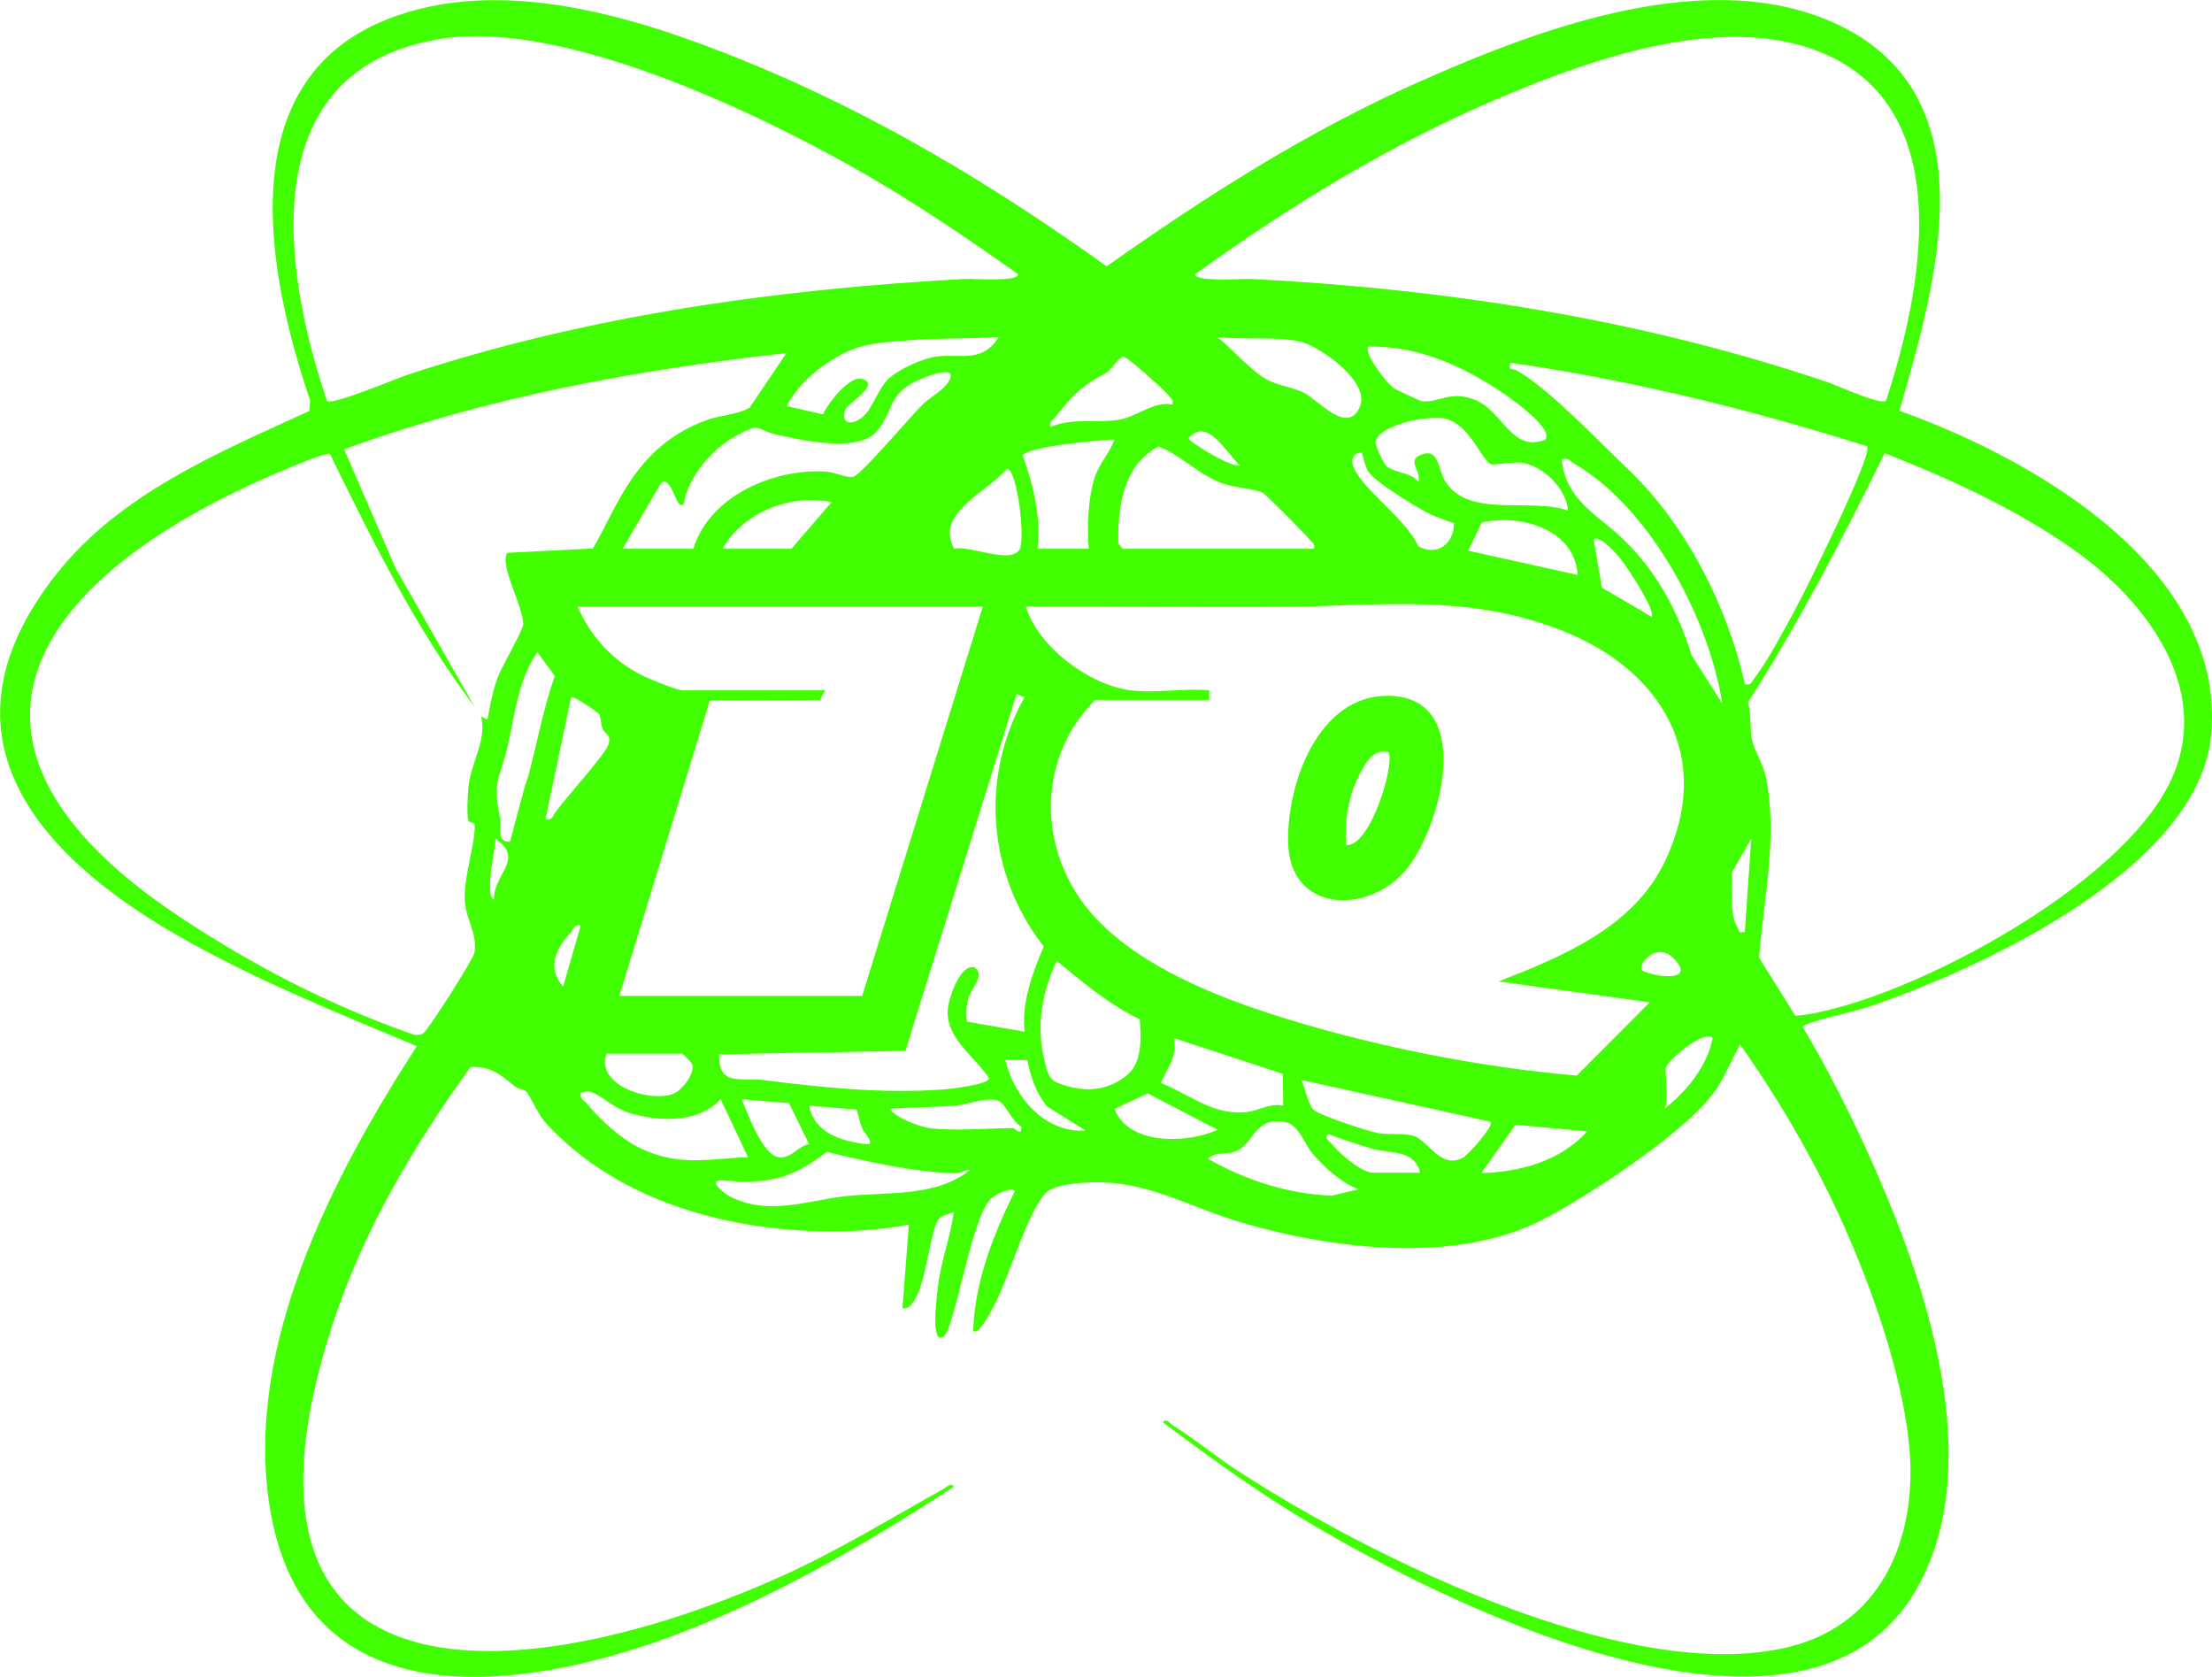
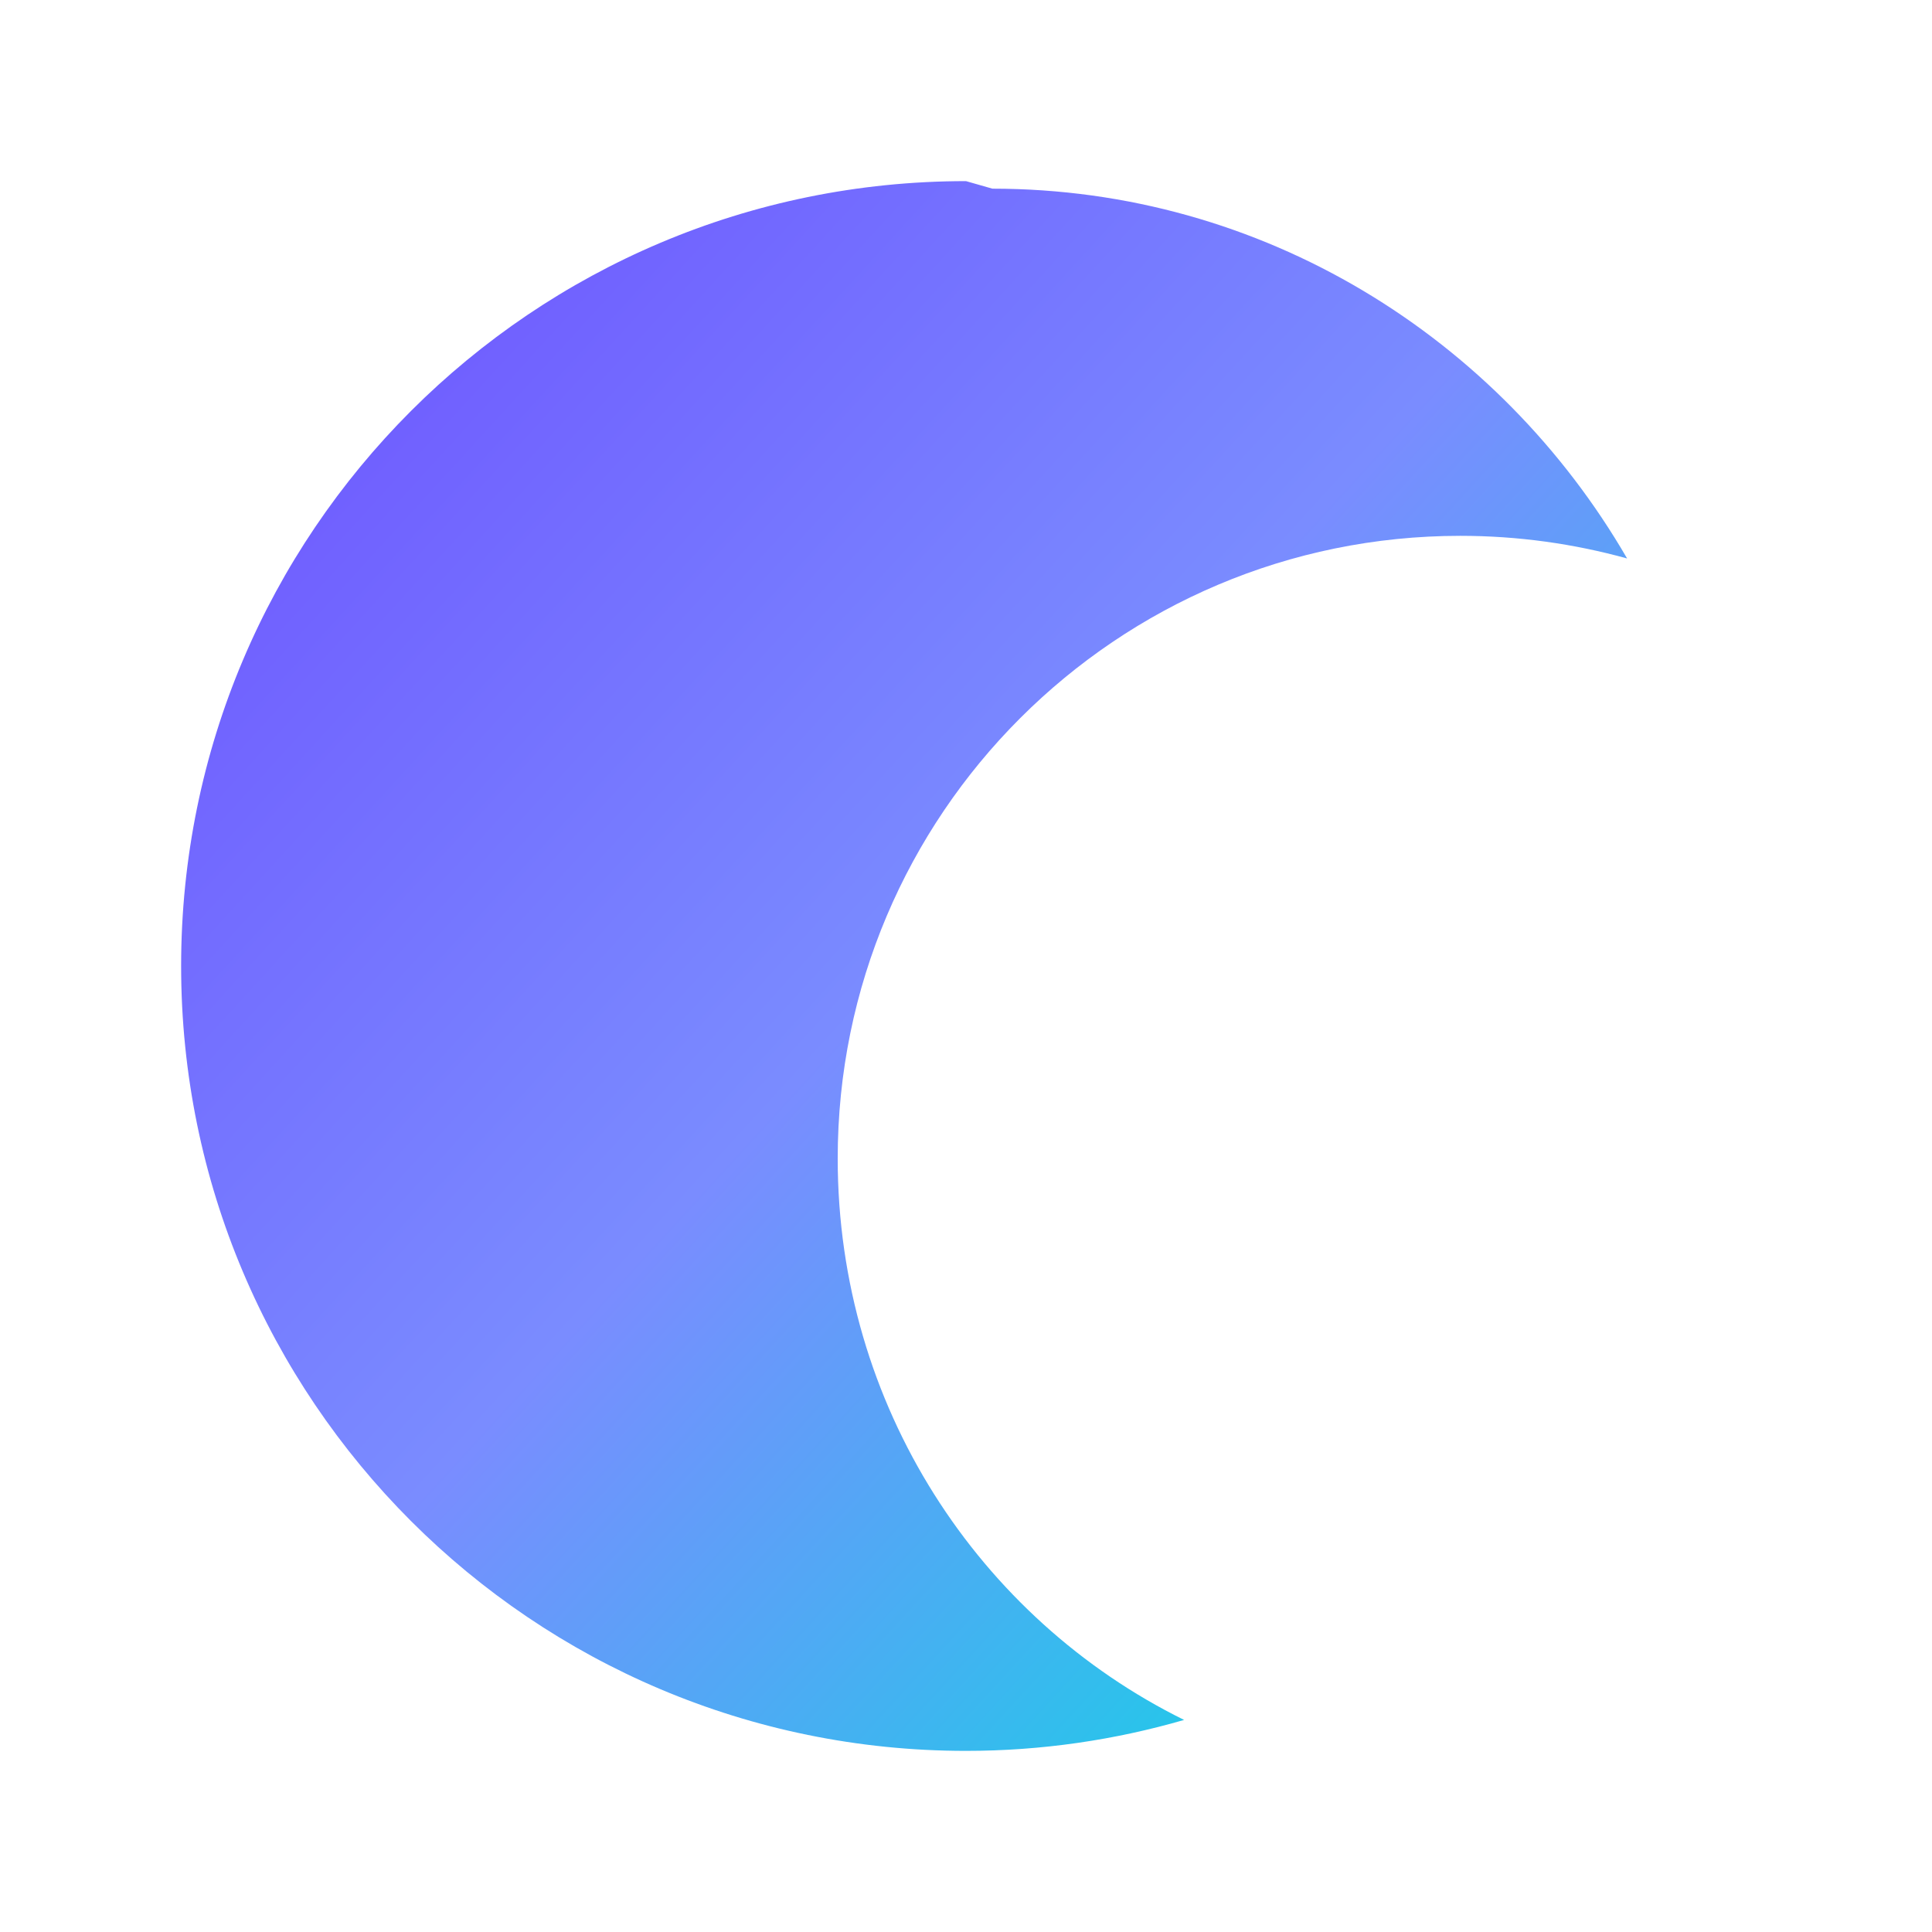
- <svg xmlns="http://www.w3.org/2000/svg" viewBox="0 0 687.88 521.38">
+ <svg xmlns="http://www.w3.org/2000/svg" viewBox="0 0 512 512">
  <defs>
    <style>
      .cls-1 {
-         fill: #41FF00;
+         fill: #6C4DFF;
      }
    </style>
+     <linearGradient id="whisperGradient" x1="0%" y1="0%" x2="100%" y2="100%">
+       <stop offset="0%" style="stop-color:#6C4DFF;stop-opacity:1" />
+       <stop offset="50%" style="stop-color:#7A8CFF;stop-opacity:1" />
+       <stop offset="100%" style="stop-color:#00E0E0;stop-opacity:1" />
+     </linearGradient>
  </defs>
-   <path class="cls-1" d="M590.62,127.71c41.52,14.76,101.56,49.02,97.02,100.59-3.68,41.81-72.33,73.18-107.08,84.92-3.06,1.03-19.67,4.7-19.96,6.06,10.86,18.38,20.62,38.61,28.49,58.49,13.68,34.56,26.69,83.19,6.32,117.29-35.96,60.18-150.98,1.64-194.32-25.28-13.6-8.44-26.63-17.99-39.47-27.53.93-1.6,2.24.38,3.09.91,6.89,4.27,13.21,9.6,19.99,14.01,41.39,26.92,122.12,67.15,171.7,54.87,30.2-7.48,40.5-36.23,37.09-64.66-2.44-20.31-9.9-42.36-17.86-61.14-9.03-21.3-21.18-42.76-34.52-61.46-2.6,4.53-4.39,9.31-7.27,13.71-8.43,12.83-39.38,32.98-53.55,40.45-26.93,14.18-65.18,9.57-93.67,1.33-17.54-5.07-30.4-13.9-49.54-12.54-3.67.26-10.02.81-12.32,3.68-6.44,8.02-10.98,26.59-16.62,36.38-.41.7-4.08,7.66-5.51,5.98.5-15.33,6.29-29.97,12.99-43.5-1.76-1.26-6.14,1.19-7.51,2.49-6.24,5.85-11.4,42.07-14.99,43.03-1.71.46-1.66-.71-1.99-1.96-.75-2.84.17-11.04.62-14.43,1.01-7.64,3.86-14.98,4.87-22.62-1.63.83-3.82.96-4.92,2.57-2.21,3.21-3.65,17.73-6.56,23.44-.93,1.81-2.02,4.27-4.5,3.99l1.99-25.99c-9.29,1.6-18.07,2.27-27.54,2.04-31.04-.75-63.72-10.13-85.35-33.65-2.45-2.67-5.12-8.95-6.15-9.85-.76-.66-2.46-.73-3.46-1.54-4.37-3.51-7.31-6.33-13.79-6.06-17.87,24.66-33.5,51.12-42.99,80.26-39.94,122.72,60.67,113.68,139.96,77.96,17.65-7.95,33.3-17.71,50.03-26.97.88-.49,2.5-2.21,3.29-.72-29.75,19.39-63.27,38.74-97.22,49.78-47.77,15.52-105.92,18.21-115.61-43.93-7.76-49.79,19.71-102.48,45.82-142.85-25.21-10.54-50.77-20.82-74.51-34.46-44.8-25.74-76.16-63.02-37.87-111.93,19.85-25.35,50.45-38.02,78.95-51.08l.27-3.25c-13.42-39.52-25-99.18,23.92-118.53,35.3-13.96,77.25-.81,110.77,12.75,40.34,16.33,77.74,38.75,112.99,64.05,30.67-21.67,62.39-41.93,96.82-57.22,37.84-16.8,91.01-37.01,131.06-17.7,47.09,22.71,30,80.54,18.64,119.83ZM101.7,124.67c1.88,1.34,21.4-6.95,25.13-8.18,55.7-18.37,114.66-26.59,173.23-29.77,2.4-.13,16.62,1.01,16.52-1.46-16.26-11.57-32.93-22.82-50.31-32.67C233.82,34.19,174.68,6.2,137.38,12.03c-58.2,9.1-50.05,70.43-35.68,112.63ZM586.48,124.63c11.06-33.54,22.22-88.75-17.89-107.35-30.63-14.21-72.55.58-101.95,13.02-33.83,14.3-65.32,33.52-95.01,54.97-.1,2.48,15.04,1.33,17.52,1.46,60.94,3.11,121.23,12.52,178.98,32.02,3.25,1.1,16.35,7.17,18.36,5.89ZM310.61,104.77c-8.9.63-18.71.28-27.49,1-7.18.59-13.71.7-20.19,3.81-6.99,3.36-14.86,9.69-18.29,16.69l11.31,2.55c1.38-3.26,8.14-12.07,12.06-11.01,6.23,1.69-4.69,7.76-5.22,9.64-1.5,5.22,2.97,4.52,5.86,1.84,2.62-2.42,4.49-8.39,7.58-11.42s10.72-6.47,14.98-7.02c7.64-.98,14.15,2.19,19.41-6.08ZM378.61,104.77c4.38,3.66,9.99,9.96,14.66,12.83,3.85,2.36,8.32,2.54,12.39,4.61,4.39,2.23,13.38,13.17,17.2,4.28,3.27-7.6-11.42-17.96-17.51-19.97-6.58-2.16-19.39-.72-26.73-1.76ZM480.57,136.71c2.77-3.98-13.01-14.47-16.05-16.37-12.05-7.58-24.34-12.76-38.92-12.57-1.84,1.72,5.69,11.51,7.8,12.91.52.35,8.25,4.02,8.73,4.07,5.6.52,8.75-3.48,16.46-.46,8.86,3.47,11.32,16.5,21.98,12.43ZM244.6,109.76c-46.69,5.23-93.49,13.78-137.57,29.95l16.05,37.06,24.51,42.98c-18.2-24.15-31.72-51.51-44.97-78.58-1.22-.78-15.04,5.26-17.69,6.4-73.74,31.78-111.29,82.83-29.08,137.48,22.64,15.05,46.78,27.56,72.51,36.53,1.16.38,2.16.25,3.24-.3,1.33-.66,15.63-23.05,15.95-25.1.94-5.99-2.62-10.2-2.99-15.9-.5-7.59,3.38-18.21,3.05-23.97-.03-.61-1.81-.47-2-1.25-.5-2.04-.15-8.27.11-10.7.83-7.54,5.76-14.39,3.88-21.63l1.98,1.01c.76-4.15,1.58-8.55,2.98-12.54s8-15.02,8.12-16.96c.32-5.31-7.49-18.28-4.94-22.36l26.65-1.35c3.76-6.46,6.72-13.39,10.79-19.7,6.12-9.51,13.77-16.36,24.73-20.27,4.44-1.58,9.09-1.54,13.2-3.8l11.47-17.02ZM364.6,125.75c.42-1.52-.4-1.66-.98-2.51-1.24-1.8-13.33-12.6-14.38-12.41-2.16,1.14-3.7,4.36-5.7,5.39-7.16,3.7-10.11,6.8-15.44,13.53-.8,1.01-1.93,1.29-1.48,3.01,6.76-2.92,14.27-1.17,21.25-2.24,5.78-.89,10.61-5.84,16.74-4.76ZM580.61,138.76c-36.26-11.47-73.27-20.57-111-26-.55,2.75.72,1.71,2.02,2.42,9.54,5.18,25.67,22.16,34.5,30.55,18.12,17.21,31.13,42.85,36.48,67.02,1.82.41,1.96-.56,2.82-1.67,4.19-5.39,9.28-15.07,12.69-21.31,3.04-5.54,24.58-48.7,22.48-51.01ZM193.61,170.63h22c5-16.48,25.19-25.12,41.49-23.99,2.51.17,6.72,2.25,8.48,1.51,2.73-1.14,17.64-18.76,21.5-22.55,2.35-2.31,7.95-5.14,8.54-8.46.63-3.51-8.49.33-10,1.01-9.7,4.36-7.77,9.99-13,16-5.78,6.65-23.21,2.76-31.02.99-7.04-1.6-4.7-4-12.66.33-7.57,4.11-14.82,12.58-16.34,21.17-2.46,2.57-3.41-8.89-7.01-6.53l-11.98,20.53ZM487.6,158.75c-.46-6.9-7.89-14.1-14.58-14.9-2.65-.32-8.58.88-9.41.46-3.1-1.58-6.41-12.09-13.97-14.08-5.2-1.37-20.88,1.81-21.89,7.16-.17.91,2.41,6.56,3.31,7.42,2.3,2.22,7.64,1.96,10.06,4.94.95-3.59-4.25-6.82,1.47-8.58,4.9-1.51,4.58,4.73,6.77,8.34,7.2,11.85,26.58,5.08,38.25,9.24ZM385.61,144.75c-4.33-3.95-10.12-15.29-15.98-8.49-.02,1.06,13.24,9.19,15.98,8.49ZM346.6,136.64c-4.4.16-26.87,2.1-28.57,4.97,3.34,9.18,5.76,19.31,4.58,29.02h15.99c-.59-6.35-.25-14.8,1.46-21.04,1.41-5.16,4.75-8.23,6.54-12.95ZM408.61,170.63c.44-1.75-.72-2-1.49-3.01-1.23-1.61-13.6-14.05-14.53-14.47-2.94-1.31-8.8-1.44-12.96-3.04-7.06-2.71-12.33-8.58-19.36-11.28-11,5.63-12.76,19.02-12.5,30.14l1.34,1.66h59.5ZM423.59,140.76c-3.15-.11-3.61,2.45-2.47,4.96,3.07,6.76,16.52,16.12,19.91,24.1,5.98,3.33,11.17-.89,11.13-7.11-3.28-1.21-6.12-2.06-9.22-3.79-3.88-2.16-15.79-9.36-17.53-12.46-.92-1.63-1.41-3.86-1.82-5.7ZM674.23,244.4c15.01-29-6.47-57.36-29.31-73.45-18.12-12.77-38.26-21.98-58.84-30.05-13,26.48-26.6,52.56-42.49,77.45,1.11,3.71.47,8.26,1.23,11.71s3.44,7.23,4.34,11.66c3.73,18.42-.7,37.62-2.14,56.05l11.29,18.05c4.5-.3,8.95-1.4,13.29-2.56,31.9-8.52,87.08-38.82,102.63-68.86ZM535.6,218.75c-4.18-26.49-22.3-60.66-45.95-74.54-1.32-.77-1.99-2-4.04-1.45,1.33,13.15,11.77,17.54,19.65,25.34,10.24,10.14,16.54,22.01,20.81,35.69l9.53,14.96ZM296.74,170.62c4.74-1.24,17.5,5.02,20.38.14,1.74-2.94-.71-24.97-4.01-24.99-6.12,7.28-22.57,13.77-16.37,24.85ZM224.61,170.63h21.5l12.49-14.51c-12.91-2.72-27.38,3.2-33.99,14.51ZM490.6,178.75c-.87-14.23-17.65-19.01-29.77-16.33l-4.26,8.8,34.03,7.54ZM513.6,191.75c1.55-1.67-7.87-15.82-9.58-17.91-1.06-1.3-6.68-7.87-8.41-6.08l2.54,14.95,15.45,9.04ZM351.53,214.63c7.52.95,16.77-.7,24.5,0v3h-35.5c-16.16,16.14-17.93,40.74-5.91,59.91,14.23,22.7,48.67,34.54,73.41,41.59,26.46,7.54,54.97,12.93,82.3,15.29l22.7-22.78-46.99-6.5c19.86-7.72,41.93-16.84,51.7-37.3,15.61-32.67-1.18-59.81-32.45-71.97-29.47-11.47-56.43-7.41-86.72-7.2-26.51.18-53.04-.23-79.54-.04,3.8,12.56,19.8,24.38,32.5,25.99ZM305.61,188.63h-126c4.32,9.7,11.18,17.08,20.79,21.71,1.89.91,10.33,4.29,11.71,4.29h44.49l-1.65,3-34.2.09-28.14,91.91h75.51l37.5-121ZM164.24,241.46c2.81-10.39,4.67-21.08,8.29-31.28l-5.43-7.42c-6.07,8.72-6.97,19.55-9.35,29.64-2.47,10.47-4.66,10.12-2.23,21.93.56,2.72-1.34,7.49,3.07,7.41,1.39-5.4,2.9-10.79,4.34-16.19.5-1.87,1.17-3.61,1.31-4.1ZM318.61,216.77l-2.5-.99-34.54,110.94-57.91,1.09c-.42,10.13,7,7.14,13.44,7.96,18.67,2.37,37.02,4.31,56,2.98,2.37-.17,14.34-1.53,14.49-3.48-4.26-6.67-13.14-12.06-12.89-20.91.1-3.41,3.71-14.83,8.39-13.59,3.49,2.74-1.15,6.18-2.04,9.94-.53,2.26-.75,4.65-.32,6.94l17.88,3.12c-.93-9.35,2.46-18.07,5.95-26.51-17.47-22.37-19.89-52.64-5.96-77.48ZM186.33,222.03c-.27-.43-8.08-5.86-8.72-5.27l-8.01,37.99c2.14.49,2.28-1.09,3.17-2.31,3.3-4.52,15.1-17.46,16.34-20.74s-.99-3.23-1.75-5.23c-.56-1.48-.47-3.5-1.04-4.43ZM153.6,279.75c-.24-8.01,9.75-12.54.51-18.99-.2,3.78-1.32,7.72-1.54,11.45-.09,1.61-.75,6.85,1.03,7.54ZM542.6,289.75l1.99-28.99-6.01,10.47c.31,5.55-1.02,12.23,1.79,17.24.63,1.13-.06,1.71,2.23,1.28ZM180.6,287.76c-2.17-.51-2.22,1.22-3.21,2.28-4.58,4.91-7.42,10.96-2.28,16.71l5.49-18.99ZM510.61,301.74c4.94,2.4,17.3,3.47,9.55-4.03-4.99-4.83-10.97,1.93-9.55,4.03ZM354.44,316.92c-9.53-4.58-17.74-11.49-25.83-18.16-4.6,9.83-6.53,20.47-3.74,31.22.79,3.05,1.08,5.55,4.22,6.78,7.56,2.94,15.07,2.76,21.46-2.54,4.69-3.88,4.35-11.71,3.87-17.31ZM398.92,333.86l-33.89-11.1c1.19,5.87-1.99,9.1-4,13.98,9.07,3.52,15.93,10.08,26.51,9.02,3.87-.39,7.3-2.87,11.5-2l-.11-9.91ZM532.6,322.76c-2.82-2.71-13.55,6.65-14.53,9.02-.57,1.39,1.17,10.01-.46,12.97,6.86-5.43,13.34-13.26,14.98-21.99ZM188.61,327.63c-3.69,10.27,15.12,15.72,21.55,12.05,2.21-1.26,6.25-6.25,4.98-9.02-.21-.45-2.82-3.04-3.03-3.04h-23.5ZM319.51,329.63l-6.9-.1c2.69,11.45,12.24,22.83,24.99,21.98l-11.99-7.5c-3.38-4.12-5.16-9.19-6.1-14.39ZM463.6,348.77l-58.99-13.01c1.29,2.36,2.24,8.05,4.05,9.44,2.25,1.73,16.57,6.51,19.9,7.1,3.75.67,7.85-.13,11.11.89,4.46,1.4,8.51,10.72,15.5,6.61,1.53-.9,9.39-9.71,8.44-11.04ZM232.6,359.75l-8.5-17.98c-6.88,7.48-19.21,7.03-28.3,4.28-4.91-1.49-8.03-4.9-11.67-6.42-1.64-.68-1.93-.1-3.52.12-.44,1.88,1.06,2.37,1.99,3.5,4.29,5.2,10.87,11.17,17.01,13.99,11.71,5.38,20.65,3.11,32.98,2.51ZM346.61,344.77c4.17,11.36,22.7,10.87,31.98,6.49l-21.66-11.3-10.32,4.81ZM245.38,342.99l-14.77-1.22c1.92,4.3,6.4,17.31,11.56,18.03,3.98.56,5.77-3.42,9.43-4.06l-6.23-12.75ZM289.11,350.76c7.18.97,18.29,0,26,0,.46,0,2.65,2.8,2.49-.49-2.6-1.37-4.74-6.34-6.42-7.58-2.93-2.19-10.22.73-14.09,1.05-6.71.55-13.75.5-20.48,1.03,2.01,2.79,9.32,5.56,12.5,5.99ZM266.38,344.98l-14.77-1.22c1.55,8.46,10.06,11.04,17.55,11.96,3.52.43-.46-3.49-1.07-4.95-.79-1.89-1.08-3.88-1.71-5.79ZM422.6,369.77c-5.19-1.75-10.83-6.86-14.41-11.1-2.46-2.91-4.41-8.96-8.32-9.75-9.56-1.93-9.85,6.17-14.89,8.7-3.48,1.75-6.64.12-9.37,2.63,11.69,6.71,24.91,10.97,38.47,11.5l8.51-1.99ZM493.61,351.77l-22.31-2.08-10.68,15.07c12.22-.41,24.5-3.71,32.99-12.98ZM441.61,364.63c-1.69-7.34-9.32-5.87-15-7.5-4.58-1.32-9.02-2.88-13.49-4.51-1.67,1.01.32,2.22.98,3.02,2.4,2.92,9.2,8.99,13.01,8.99h14.5ZM301.61,363.77c-1.61-.22-2.9,1.06-4.47,1.02-13.08-.34-27.33-3.59-40.04-6.65-10.96,8.48-18.56,10.15-32.24,8.86-5.37-.51.16,3.98,2.05,4.96,12.04,6.26,24.47,1.19,36.33-.08,12.71-1.36,27.79.43,38.38-8.11Z" />
-   <path class="cls-1" d="M432.11,216.33c26.93.7,15.96,41.37,4.91,54.35-11.74,13.78-35.84,13.03-36.44-8.47-.52-18.51,9.47-46.45,31.53-45.87ZM431.6,233.75c-4.63-.84-6.88,3.33-8.71,6.79-3.57,6.78-4.85,14.61-4.28,22.21,7.73.65,15.61-26.43,12.99-29Z" />
+   <path fill="url(#whisperGradient)" d="M256 48c-114.9 0-208 93.1-208 208s93.1 208 208 208c20.1 0 39.5-2.9 57.8-8.2-54.3-26.8-91.8-83.2-91.8-148.8 0-91.1 73.9-165 165-165 15.3 0 30.1 2.1 44.2 6-33.9-58.5-96.5-98-168.2-98z" />
</svg>
